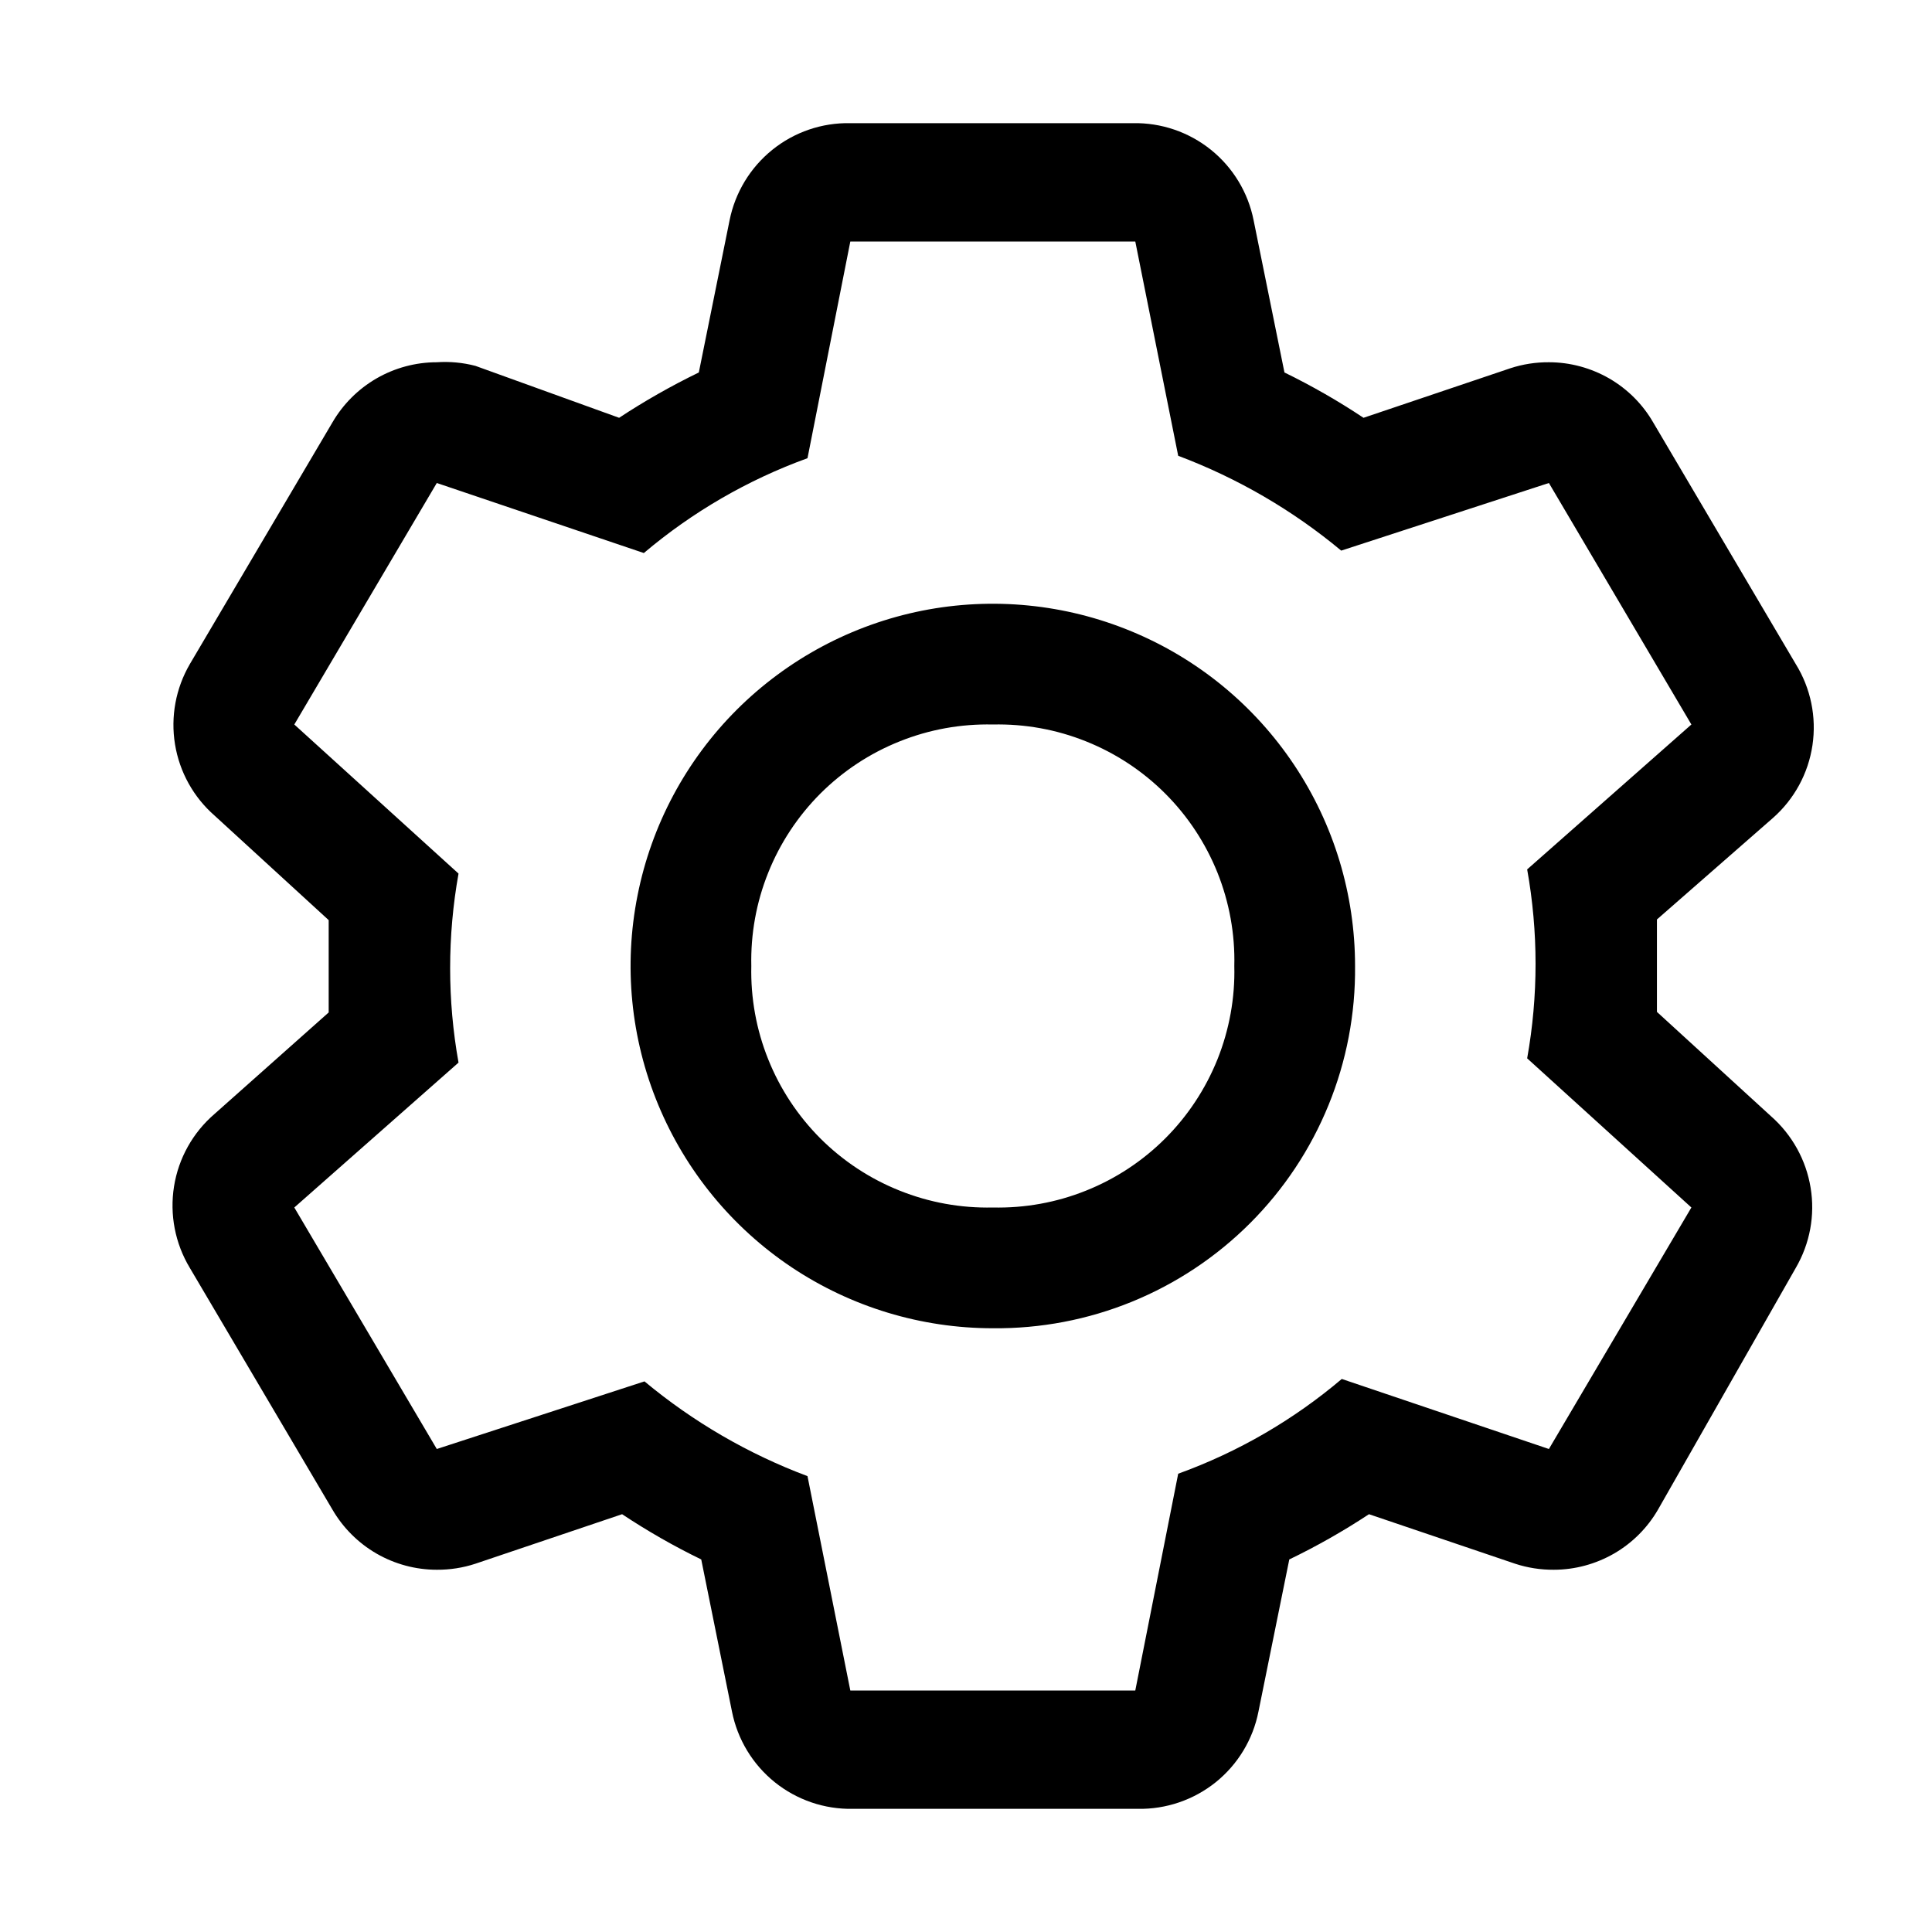
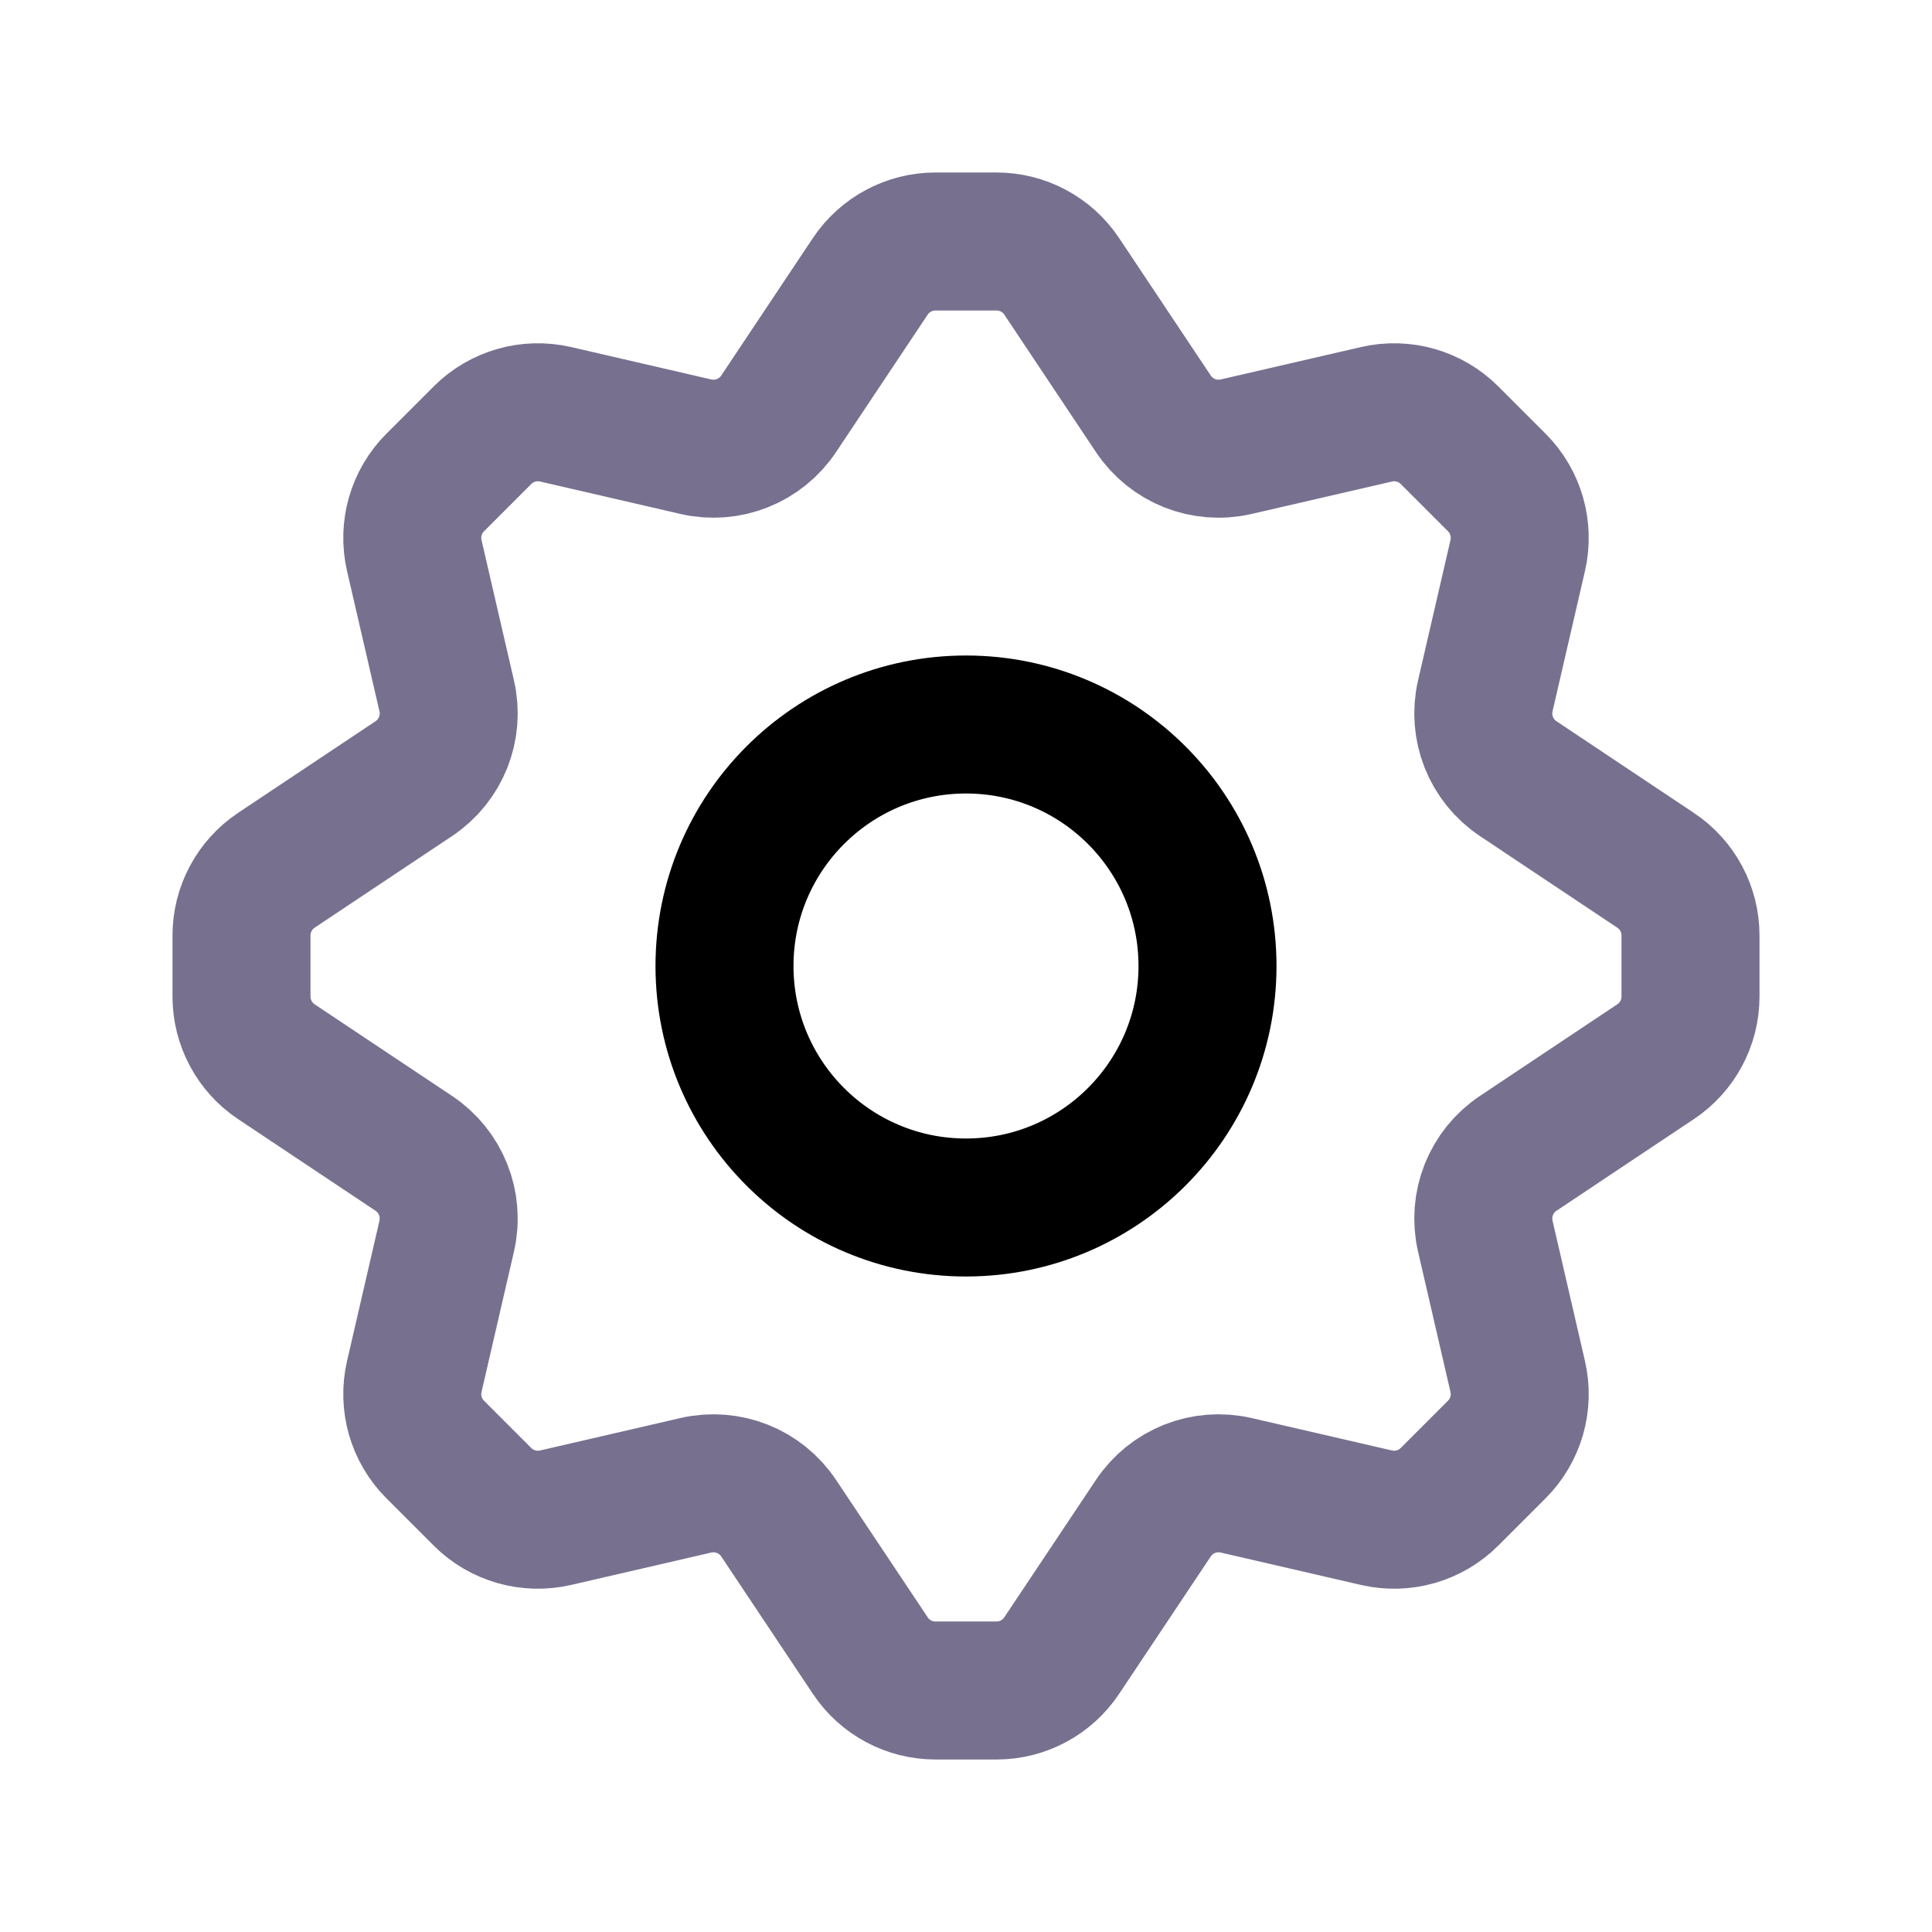
- <svg xmlns="http://www.w3.org/2000/svg" width="24" height="24" viewBox="0 0 24 24" fill="currentColor">
-   <path fill-rule="evenodd" clip-rule="evenodd" d="M20.583 12V12.57L22.001 13.867C22.262 14.097 22.436 14.41 22.492 14.754C22.549 15.097 22.483 15.449 22.308 15.75L20.598 18.75C20.467 18.978 20.278 19.167 20.05 19.299C19.822 19.43 19.564 19.5 19.301 19.5C19.138 19.501 18.976 19.476 18.821 19.425L17.006 18.81C16.689 19.019 16.358 19.207 16.016 19.372L15.633 21.262C15.565 21.608 15.377 21.918 15.103 22.139C14.829 22.359 14.485 22.477 14.133 22.47H10.593C10.241 22.477 9.898 22.359 9.624 22.139C9.35 21.918 9.162 21.608 9.093 21.262L8.711 19.372C8.371 19.207 8.043 19.019 7.728 18.81L5.906 19.425C5.751 19.476 5.589 19.501 5.426 19.5C5.163 19.5 4.904 19.43 4.677 19.299C4.449 19.167 4.26 18.978 4.128 18.75L2.358 15.75C2.175 15.446 2.106 15.088 2.162 14.737C2.218 14.387 2.397 14.068 2.666 13.837L4.083 12.577V12V11.43L2.666 10.132C2.404 9.903 2.23 9.59 2.174 9.246C2.118 8.903 2.183 8.551 2.358 8.25L4.128 5.25C4.26 5.022 4.449 4.833 4.677 4.701C4.904 4.57 5.163 4.5 5.426 4.5C5.587 4.489 5.749 4.504 5.906 4.545L7.691 5.19C8.008 4.981 8.339 4.793 8.681 4.627L9.063 2.737C9.132 2.392 9.32 2.082 9.594 1.861C9.868 1.64 10.211 1.523 10.563 1.53H14.073C14.425 1.523 14.768 1.64 15.043 1.861C15.317 2.082 15.505 2.392 15.573 2.737L15.956 4.627C16.296 4.793 16.624 4.981 16.938 5.19L18.761 4.575C18.916 4.524 19.078 4.499 19.241 4.5C19.504 4.5 19.762 4.57 19.99 4.701C20.218 4.833 20.407 5.022 20.538 5.25L22.308 8.25C22.494 8.551 22.567 8.908 22.515 9.258C22.463 9.608 22.289 9.928 22.023 10.162L20.583 11.422V12ZM16.668 17.13L19.241 18L21.011 15L18.971 13.147C19.11 12.371 19.11 11.576 18.971 10.8L21.011 9L19.241 6L16.661 6.84C16.057 6.337 15.372 5.939 14.636 5.662L14.103 3H10.563L10.031 5.692C9.289 5.961 8.601 6.36 7.998 6.87L5.426 6L3.656 9L5.696 10.852C5.557 11.629 5.557 12.424 5.696 13.2L3.656 15L5.426 18L8.006 17.16C8.61 17.663 9.295 18.061 10.031 18.337L10.563 21H14.103L14.636 18.307C15.378 18.039 16.066 17.64 16.668 17.13ZM9.833 15.742C10.573 16.236 11.443 16.5 12.333 16.5C12.926 16.506 13.514 16.394 14.062 16.17C14.611 15.946 15.11 15.614 15.529 15.195C15.948 14.776 16.279 14.278 16.503 13.729C16.727 13.181 16.839 12.593 16.833 12C16.833 11.11 16.57 10.24 16.075 9.5C15.581 8.76 14.878 8.183 14.056 7.843C13.233 7.502 12.328 7.413 11.456 7.586C10.583 7.76 9.781 8.189 9.151 8.818C8.522 9.447 8.093 10.249 7.92 11.122C7.746 11.995 7.835 12.9 8.176 13.722C8.517 14.544 9.093 15.247 9.833 15.742ZM11.175 9.21C11.543 9.062 11.937 8.991 12.333 9C12.73 8.991 13.124 9.062 13.492 9.21C13.86 9.357 14.195 9.578 14.475 9.858C14.756 10.139 14.976 10.473 15.124 10.841C15.271 11.209 15.343 11.604 15.333 12C15.343 12.396 15.271 12.791 15.124 13.159C14.976 13.527 14.756 13.861 14.475 14.142C14.195 14.422 13.86 14.643 13.492 14.79C13.124 14.938 12.73 15.009 12.333 15C11.937 15.009 11.543 14.938 11.175 14.79C10.806 14.643 10.472 14.422 10.191 14.142C9.911 13.861 9.69 13.527 9.543 13.159C9.395 12.791 9.324 12.396 9.333 12C9.324 11.604 9.395 11.209 9.543 10.841C9.69 10.473 9.911 10.139 10.191 9.858C10.472 9.578 10.806 9.357 11.175 9.21Z" fill="currentColor" />
+ <svg xmlns="http://www.w3.org/2000/svg" width="28" height="28" viewBox="0 0 28 28" fill="none">
+   <path d="M10.085 6.474L8.051 6.004C7.669 5.916 7.269 6.031 6.993 6.307L6.307 6.993C6.031 7.269 5.916 7.669 6.004 8.051L6.474 10.085C6.58 10.546 6.39 11.023 5.997 11.285L4.005 12.613C3.69 12.823 3.5 13.178 3.5 13.557V14.443C3.5 14.822 3.69 15.177 4.005 15.387L5.997 16.715C6.39 16.977 6.58 17.454 6.474 17.915L6.004 19.95C5.916 20.331 6.031 20.731 6.307 21.007L6.993 21.693C7.269 21.969 7.669 22.084 8.051 21.996L10.085 21.526C10.546 21.42 11.023 21.61 11.285 22.003L12.613 23.994C12.823 24.31 13.178 24.5 13.557 24.5H14.443C14.822 24.5 15.177 24.31 15.387 23.994L16.715 22.003C16.977 21.61 17.454 21.42 17.915 21.526L19.95 21.996C20.331 22.084 20.731 21.969 21.007 21.693L21.693 21.007C21.969 20.731 22.084 20.331 21.996 19.95L21.526 17.915C21.42 17.454 21.61 16.977 22.003 16.715L23.994 15.387C24.31 15.177 24.5 14.822 24.5 14.443V13.557C24.5 13.178 24.31 12.823 23.994 12.613L22.003 11.285C21.61 11.023 21.42 10.546 21.526 10.085L21.996 8.051C22.084 7.669 21.969 7.269 21.693 6.993L21.007 6.307C20.731 6.031 20.331 5.916 19.95 6.004L17.915 6.474C17.454 6.58 16.977 6.39 16.715 5.997L15.387 4.005C15.177 3.69 14.822 3.5 14.443 3.5H13.557C13.178 3.5 12.823 3.69 12.613 4.005L11.285 5.997C11.023 6.39 10.546 6.58 10.085 6.474Z" stroke="#77708F" stroke-width="2" stroke-linejoin="round" />
+   <path d="M17.5 14C17.5 15.933 15.933 17.5 14 17.5C12.067 17.5 10.5 15.933 10.5 14C10.5 12.067 12.067 10.5 14 10.5C15.933 10.5 17.5 12.067 17.5 14Z" stroke="currentColor" stroke-width="2" stroke-linejoin="round" />
</svg>
